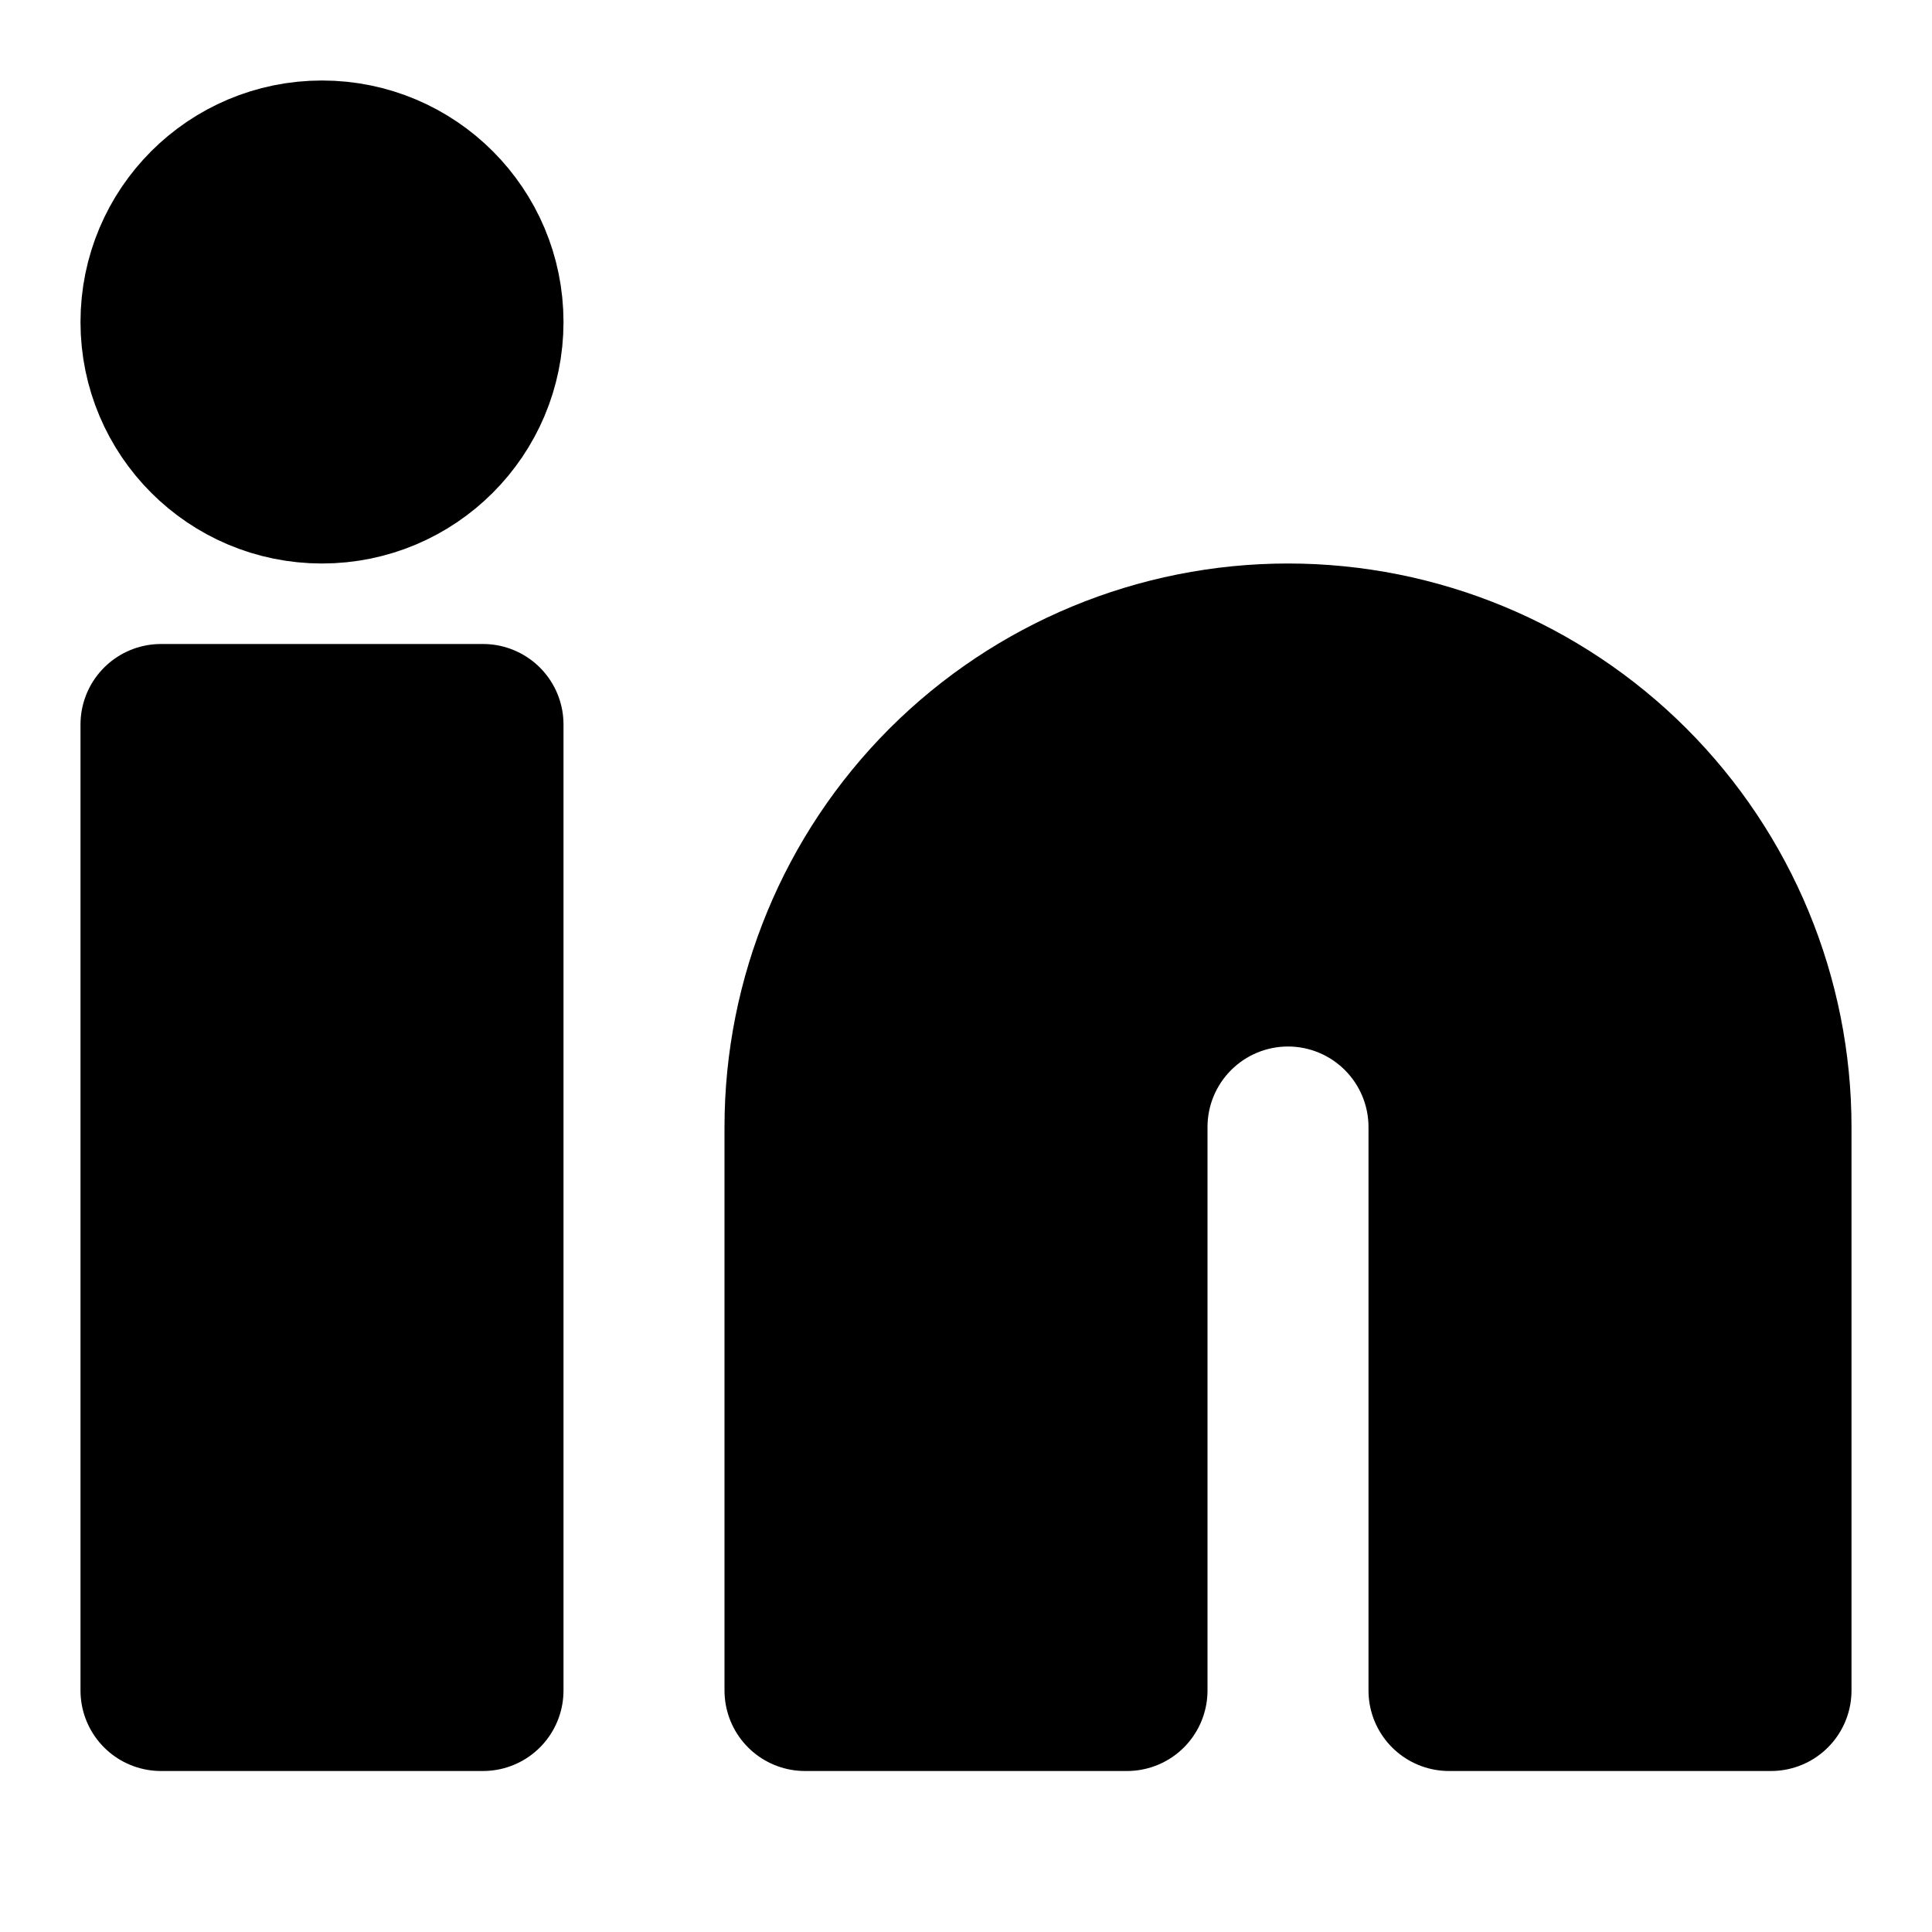
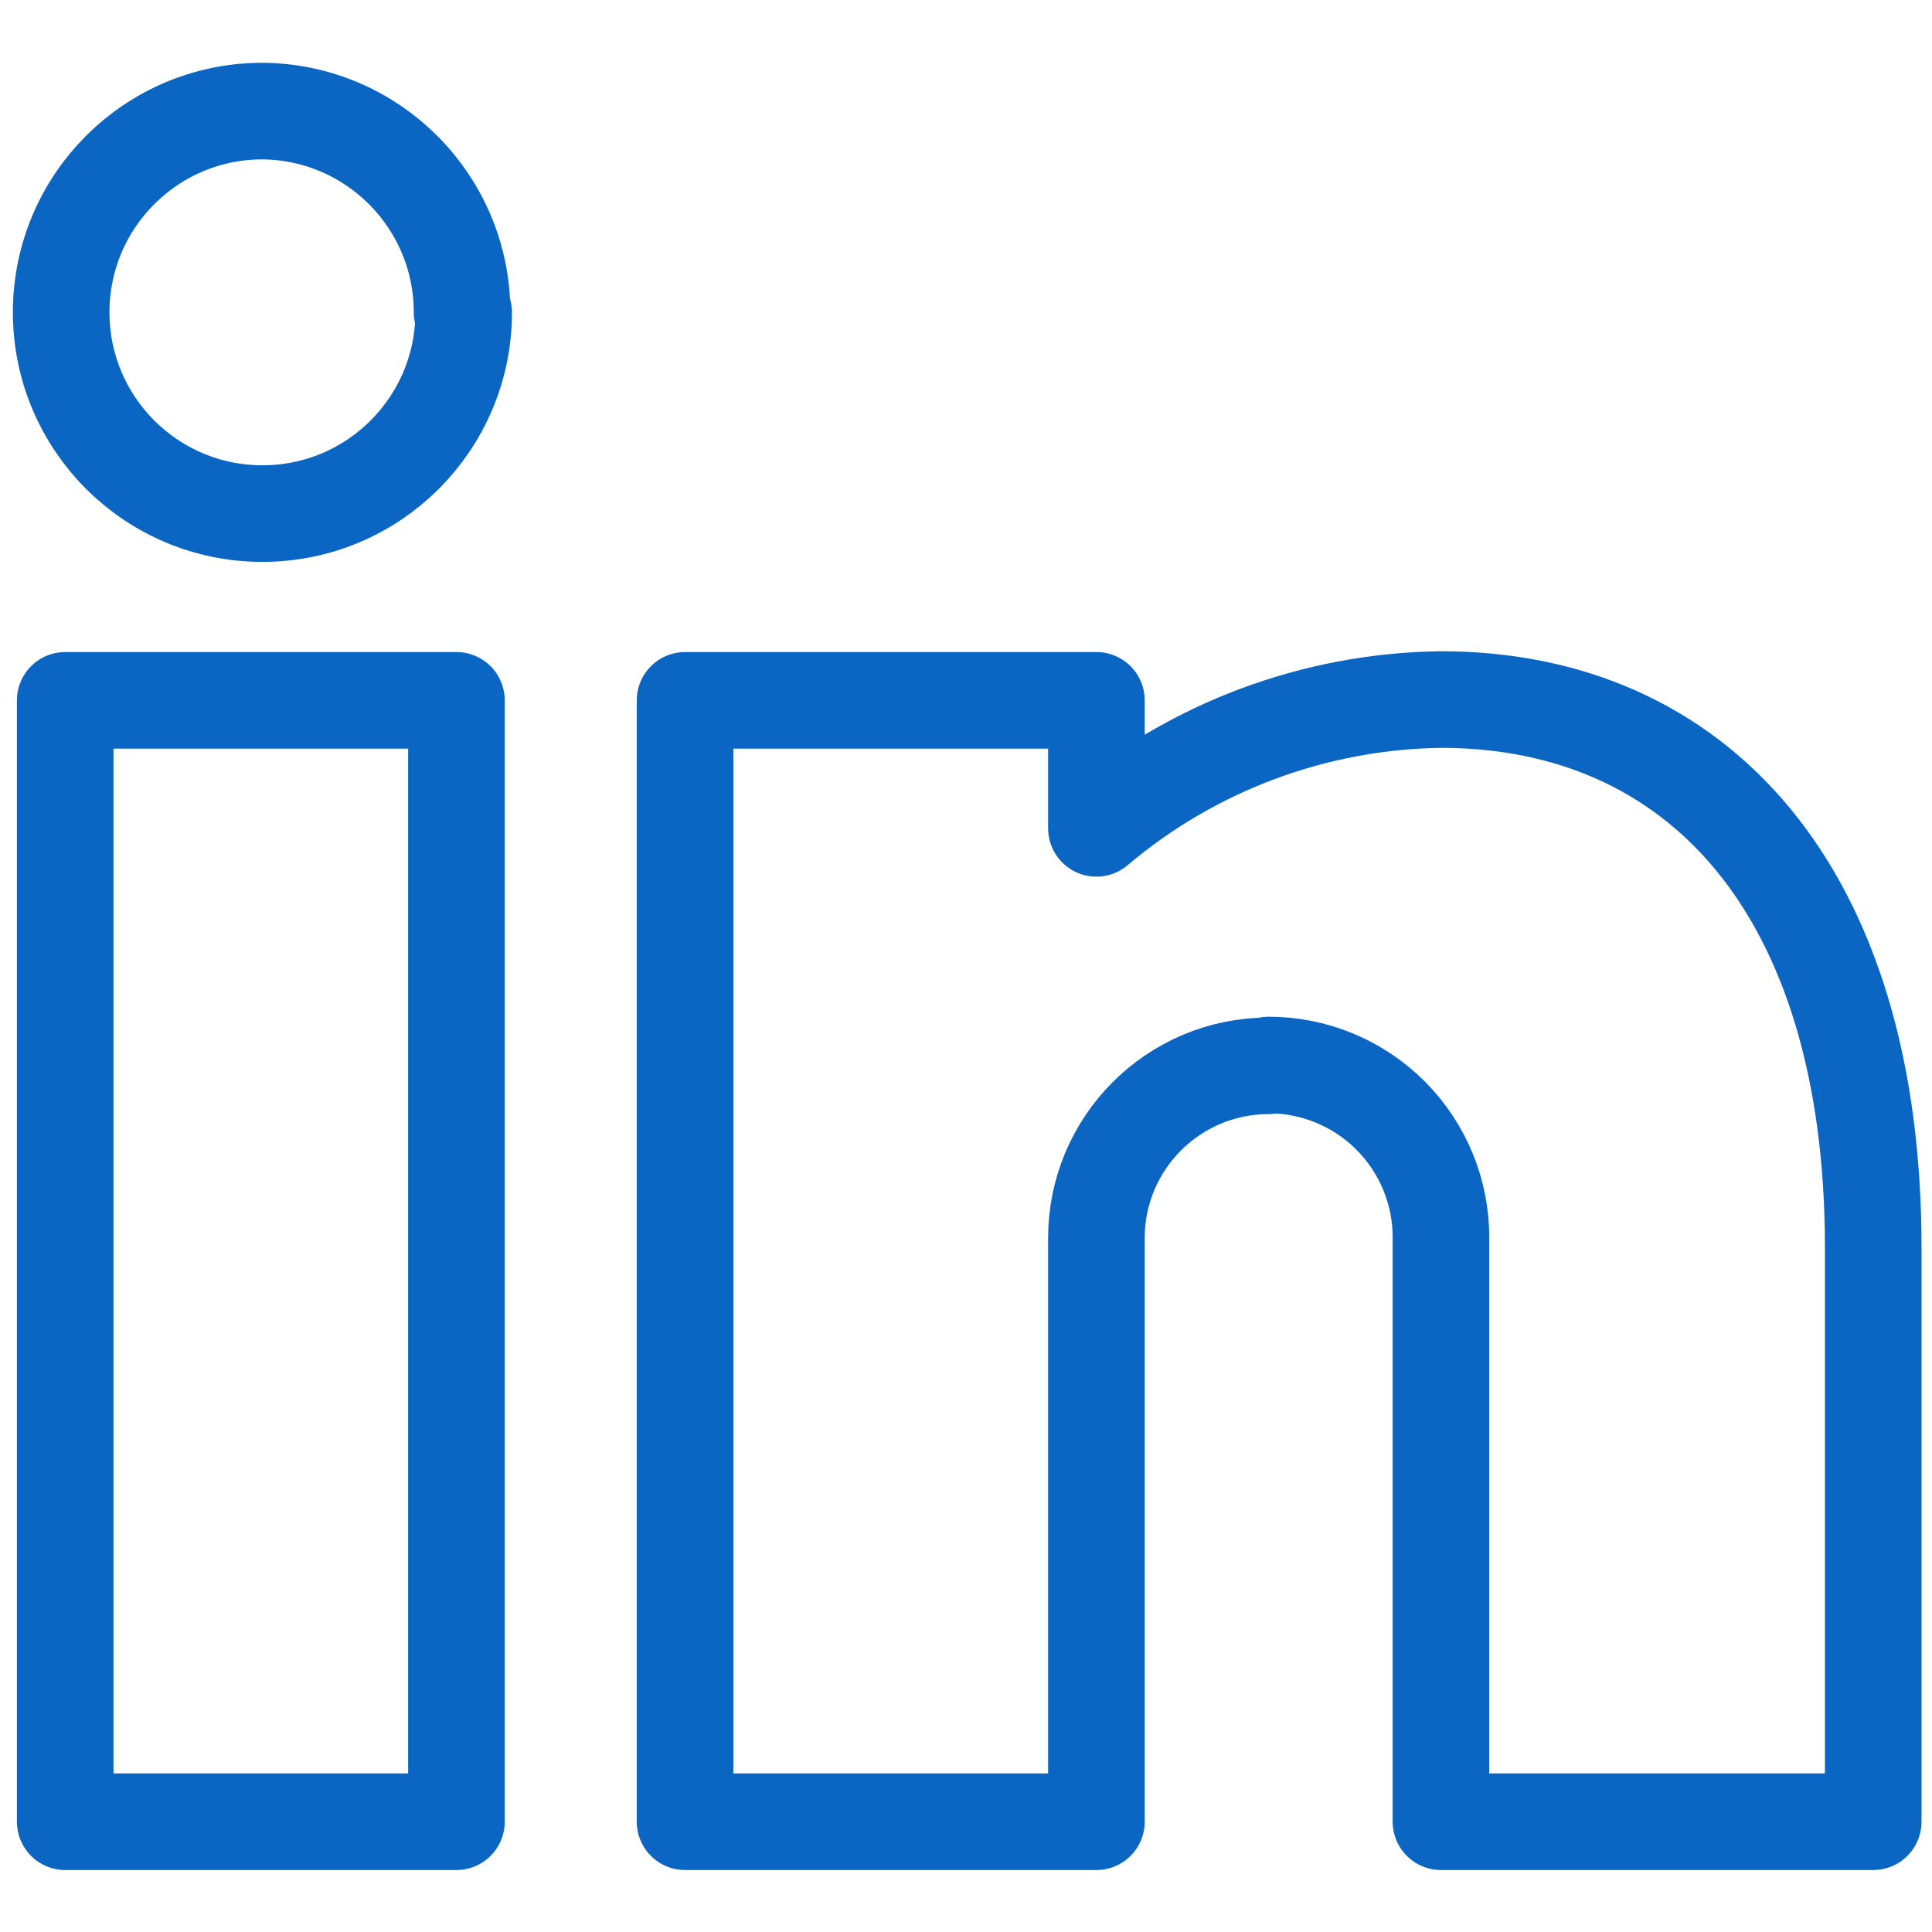
- <svg xmlns="http://www.w3.org/2000/svg" width="24" height="24" viewBox="0 0 24 24" fill="black">
-   <path d="M16 8C17.591 8 19.117 8.632 20.243 9.757C21.368 10.883 22 12.409 22 14V21H18V14C18 13.47 17.789 12.961 17.414 12.586C17.039 12.211 16.53 12 16 12C15.47 12 14.961 12.211 14.586 12.586C14.211 12.961 14 13.47 14 14V21H10V14C10 12.409 10.632 10.883 11.757 9.757C12.883 8.632 14.409 8 16 8Z" stroke="black" stroke-width="2" stroke-linecap="round" stroke-linejoin="round" />
-   <path d="M6 9H2V21H6V9Z" stroke="black" stroke-width="2" stroke-linecap="round" stroke-linejoin="round" />
-   <path d="M4 6C5.105 6 6 5.105 6 4C6 2.895 5.105 2 4 2C2.895 2 2 2.895 2 4C2 5.105 2.895 6 4 6Z" stroke="black" stroke-width="2" stroke-linecap="round" stroke-linejoin="round" />
+ <svg xmlns="http://www.w3.org/2000/svg" id="Regular" viewBox="0 0 24 24">
+   <defs>
+     <style>
+             .cls-1{stroke-width:1.2;stroke:#0a66c2;;fill:none;;stroke-linecap:round;stroke-linejoin:round;;}</style>
+   </defs>
+   <path class="cls-1" d="M5.67,22.63H.81V8.7H5.67Zm10.09-9.39a2.14,2.14,0,0,0-2.14,2.14v7.25H8.51V8.7h5.11v1.59a6.76,6.76,0,0,1,4.28-1.6c3.17,0,5.37,2.35,5.37,6.81v7.13H17.9V15.38A2.14,2.14,0,0,0,15.76,13.23Zm-10-9.36a2.5,2.5,0,1,1-2.5-2.5A2.5,2.5,0,0,1,5.74,3.88Z" />
</svg>
